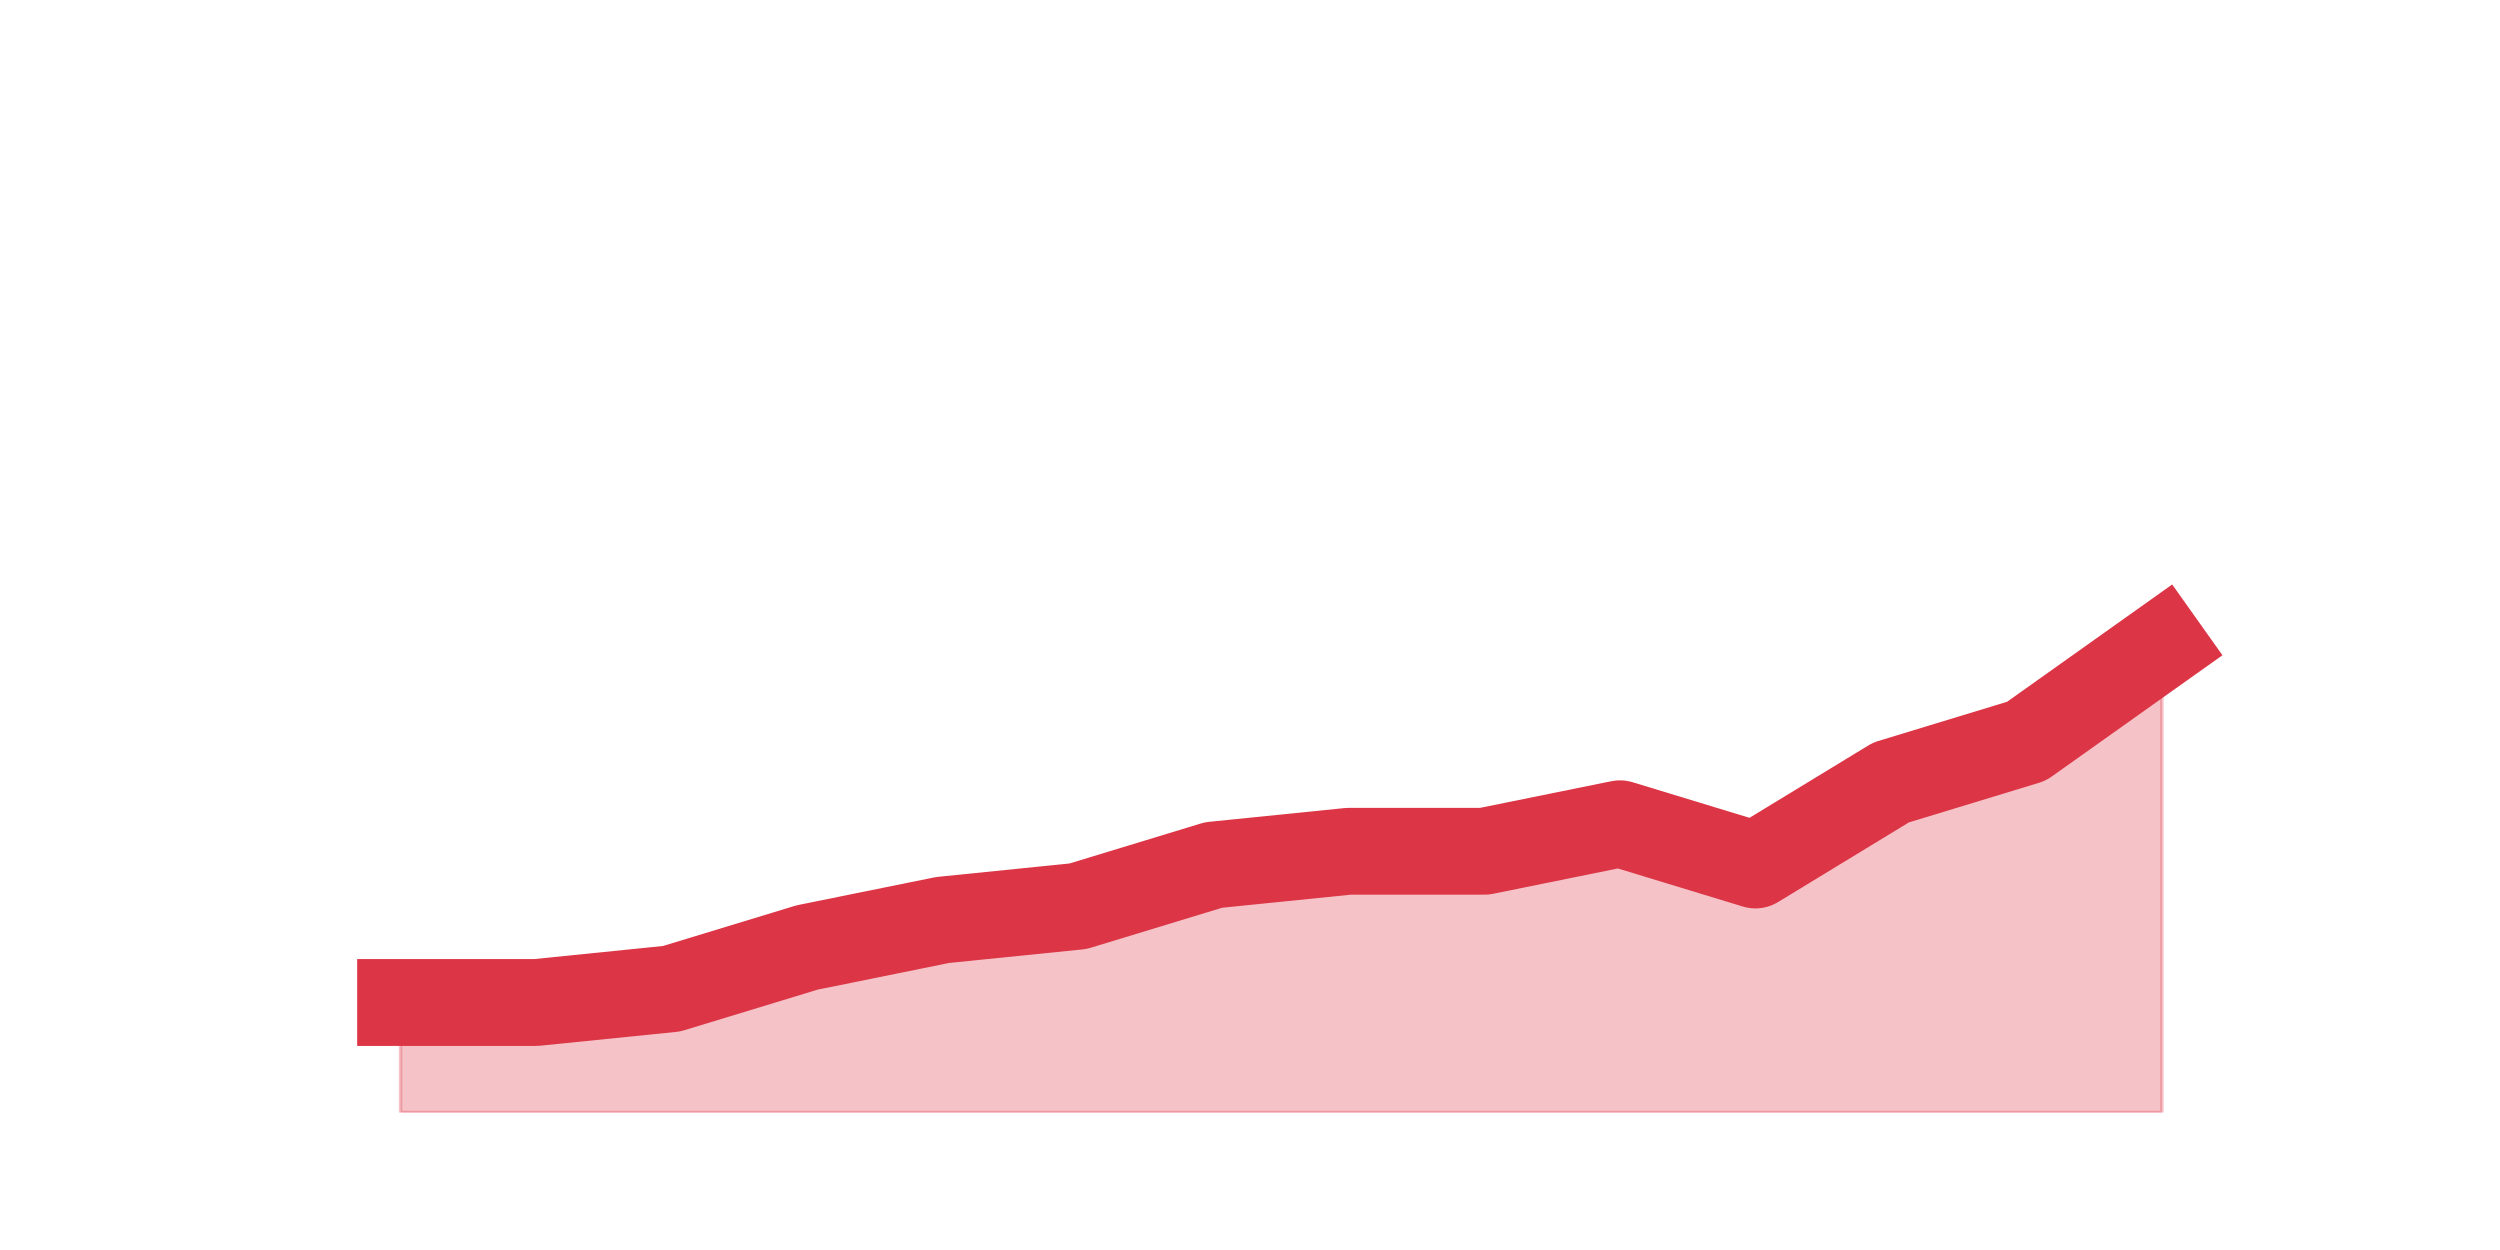
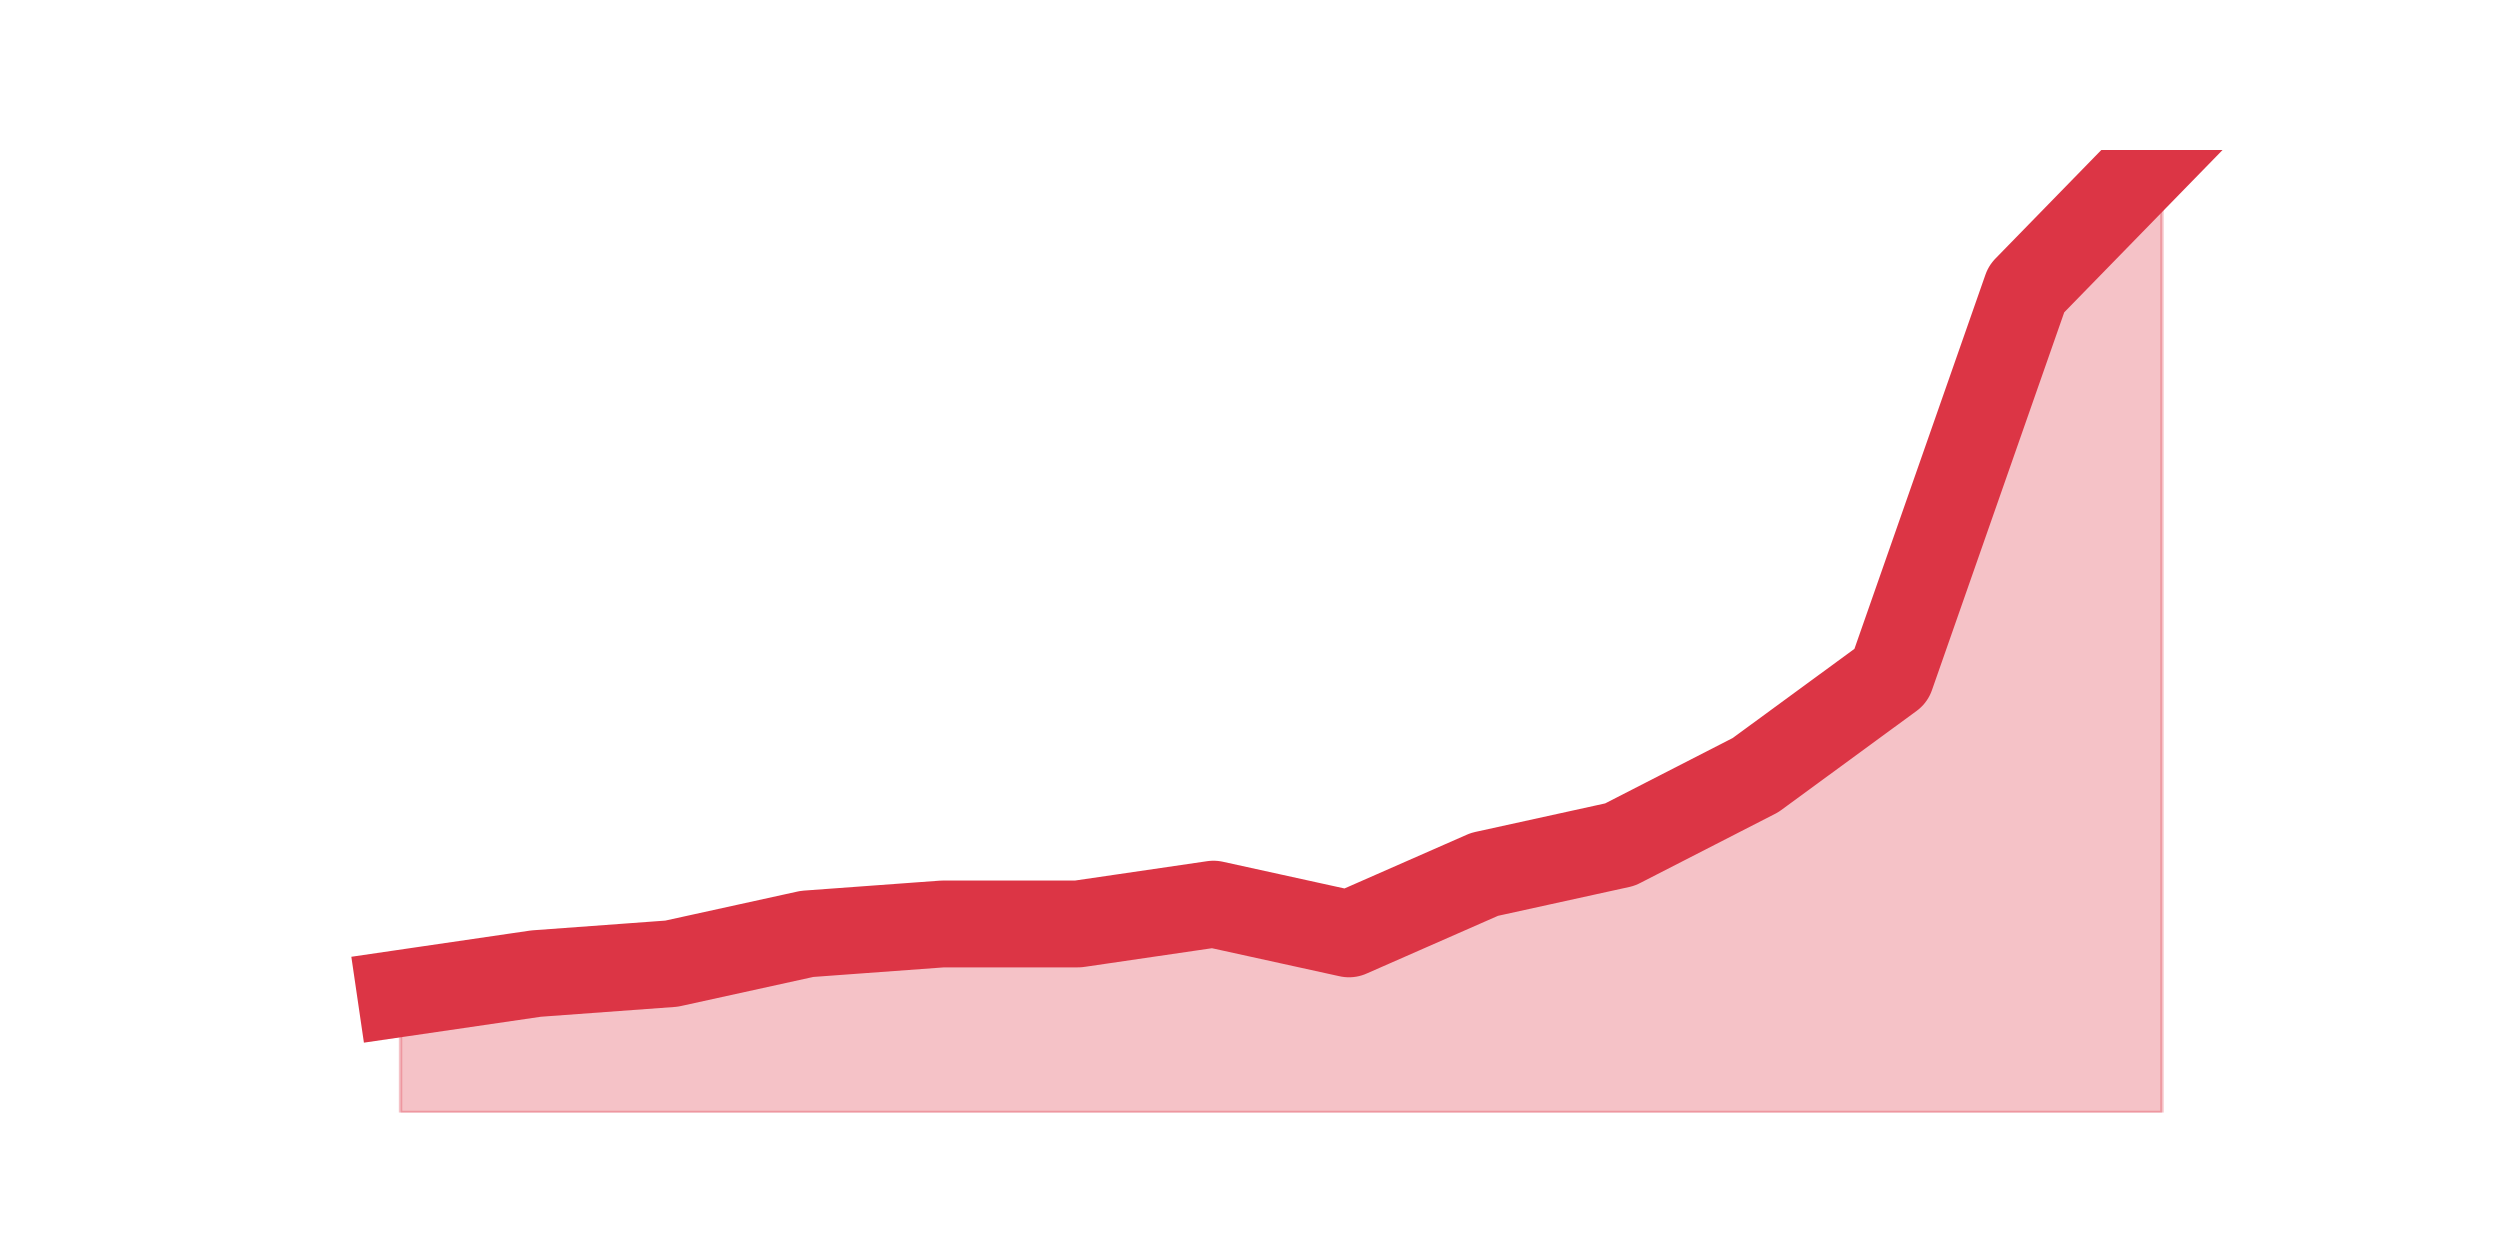
<svg xmlns="http://www.w3.org/2000/svg" xmlns:xlink="http://www.w3.org/1999/xlink" height="360pt" version="1.1" viewBox="0 0 720 360" width="720pt">
  <defs>
    <style type="text/css">*{stroke-linecap:butt;stroke-linejoin:round;}</style>
  </defs>
  <g id="figure_1">
    <g id="patch_1">
      <path d="M 0 360  L 720 360  L 720 0  L 0 0  z " style="fill:none;" />
    </g>
    <g id="axes_1">
      <g id="matplotlib.axis_1" />
      <g id="matplotlib.axis_2" />
      <g id="PolyCollection_1">
        <defs>
-           <path d="M 115.364 -71.28  L 115.364 -39.6  L 154.385 -39.6  L 193.406 -39.6  L 232.427 -39.6  L 271.448 -39.6  L 310.469 -39.6  L 349.49 -39.6  L 388.51 -39.6  L 427.531 -39.6  L 466.552 -39.6  L 505.573 -39.6  L 544.594 -39.6  L 583.615 -39.6  L 622.636 -39.6  L 622.636 -174.24  L 622.636 -174.24  L 583.615 -146.52  L 544.594 -134.64  L 505.573 -110.88  L 466.552 -122.76  L 427.531 -114.84  L 388.51 -114.84  L 349.49 -110.88  L 310.469 -99  L 271.448 -95.04  L 232.427 -87.12  L 193.406 -75.24  L 154.385 -71.28  L 115.364 -71.28  z " id="ma2001e0779" style="stroke:#dc3545;stroke-opacity:0.3;" />
+           <path d="M 115.364 -73.893  L 115.364 -39.6  L 154.385 -39.6  L 193.406 -39.6  L 232.427 -39.6  L 271.448 -39.6  L 310.469 -39.6  L 349.49 -39.6  L 388.51 -39.6  L 427.531 -39.6  L 466.552 -39.6  L 505.573 -39.6  L 544.594 -39.6  L 583.615 -39.6  L 622.636 -39.6  L 622.636 -316.8  L 622.636 -316.8  L 583.615 -276.792  L 544.594 -165.34  L 505.573 -136.763  L 466.552 -116.759  L 427.531 -108.186  L 388.51 -91.039  L 349.49 -99.612  L 310.469 -93.897  L 271.448 -93.897  L 232.427 -91.039  L 193.406 -82.466  L 154.385 -79.608  L 115.364 -73.893  z " id="mef89ae258e" style="stroke:#dc3545;stroke-opacity:0.3;" />
        </defs>
-         <g clip-path="url(#p9f0c763e7b)">
-           <use style="fill:#dc3545;fill-opacity:0.3;stroke:#dc3545;stroke-opacity:0.3;" x="0" xlink:href="#ma2001e0779" y="360" />
+         <g clip-path="url(#p9628212f85)">
+           <use style="fill:#dc3545;fill-opacity:0.3;stroke:#dc3545;stroke-opacity:0.3;" x="0" xlink:href="#mef89ae258e" y="360" />
        </g>
      </g>
      <g id="line2d_1">
-         <path clip-path="url(#p9f0c763e7b)" d="M 115.364 288.72  L 154.385 288.72  L 193.406 284.76  L 232.427 272.88  L 271.448 264.96  L 310.469 261  L 349.49 249.12  L 388.51 245.16  L 427.531 245.16  L 466.552 237.24  L 505.573 249.12  L 544.594 225.36  L 583.615 213.48  L 622.636 185.76  " style="fill:none;stroke:#dc3545;stroke-linecap:square;stroke-width:25;" />
+         <path clip-path="url(#p9628212f85)" d="M 115.364 286.107  L 154.385 280.392  L 193.406 277.534  L 232.427 268.961  L 271.448 266.103  L 310.469 266.103  L 349.49 260.388  L 388.51 268.961  L 427.531 251.814  L 466.552 243.241  L 505.573 223.237  L 544.594 194.66  L 583.615 83.208  L 622.636 43.2  " style="fill:none;stroke:#dc3545;stroke-linecap:square;stroke-width:25;" />
      </g>
    </g>
  </g>
  <defs>
-     <clipPath id="p9f0c763e7b">
+     <clipPath id="p9628212f85">
      <rect height="277.2" width="558" x="90" y="43.2" />
    </clipPath>
  </defs>
</svg>
